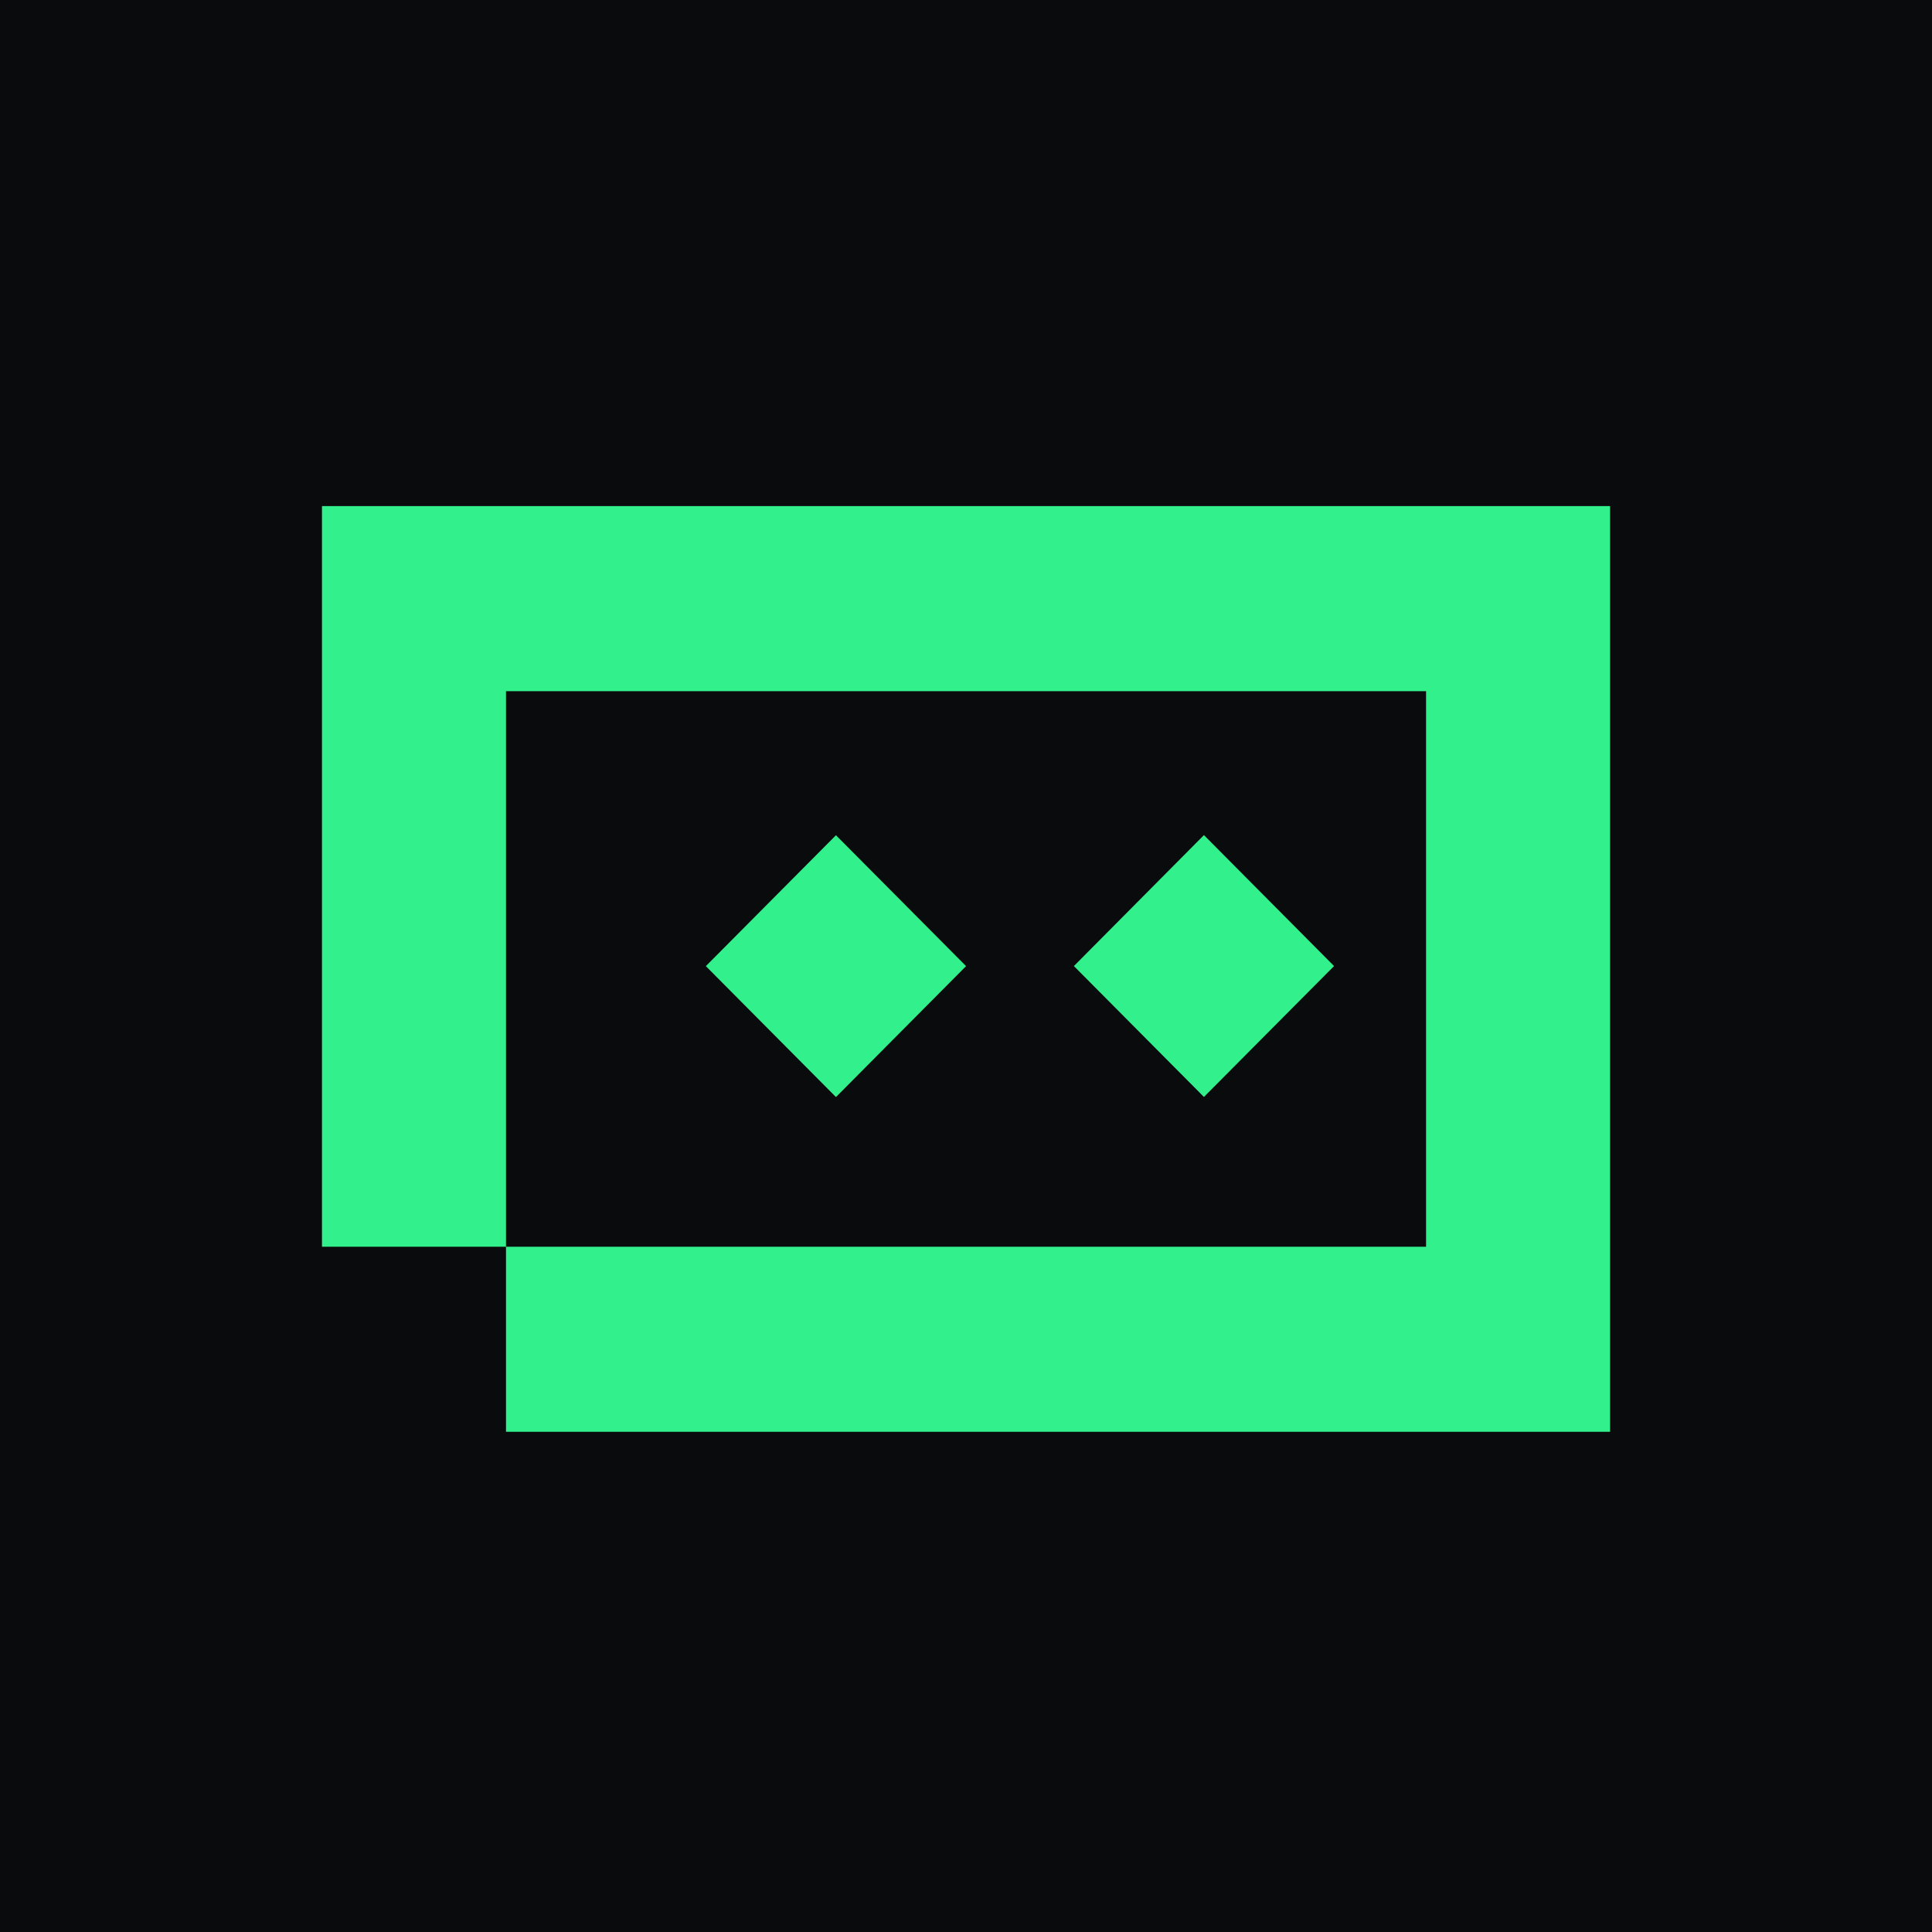
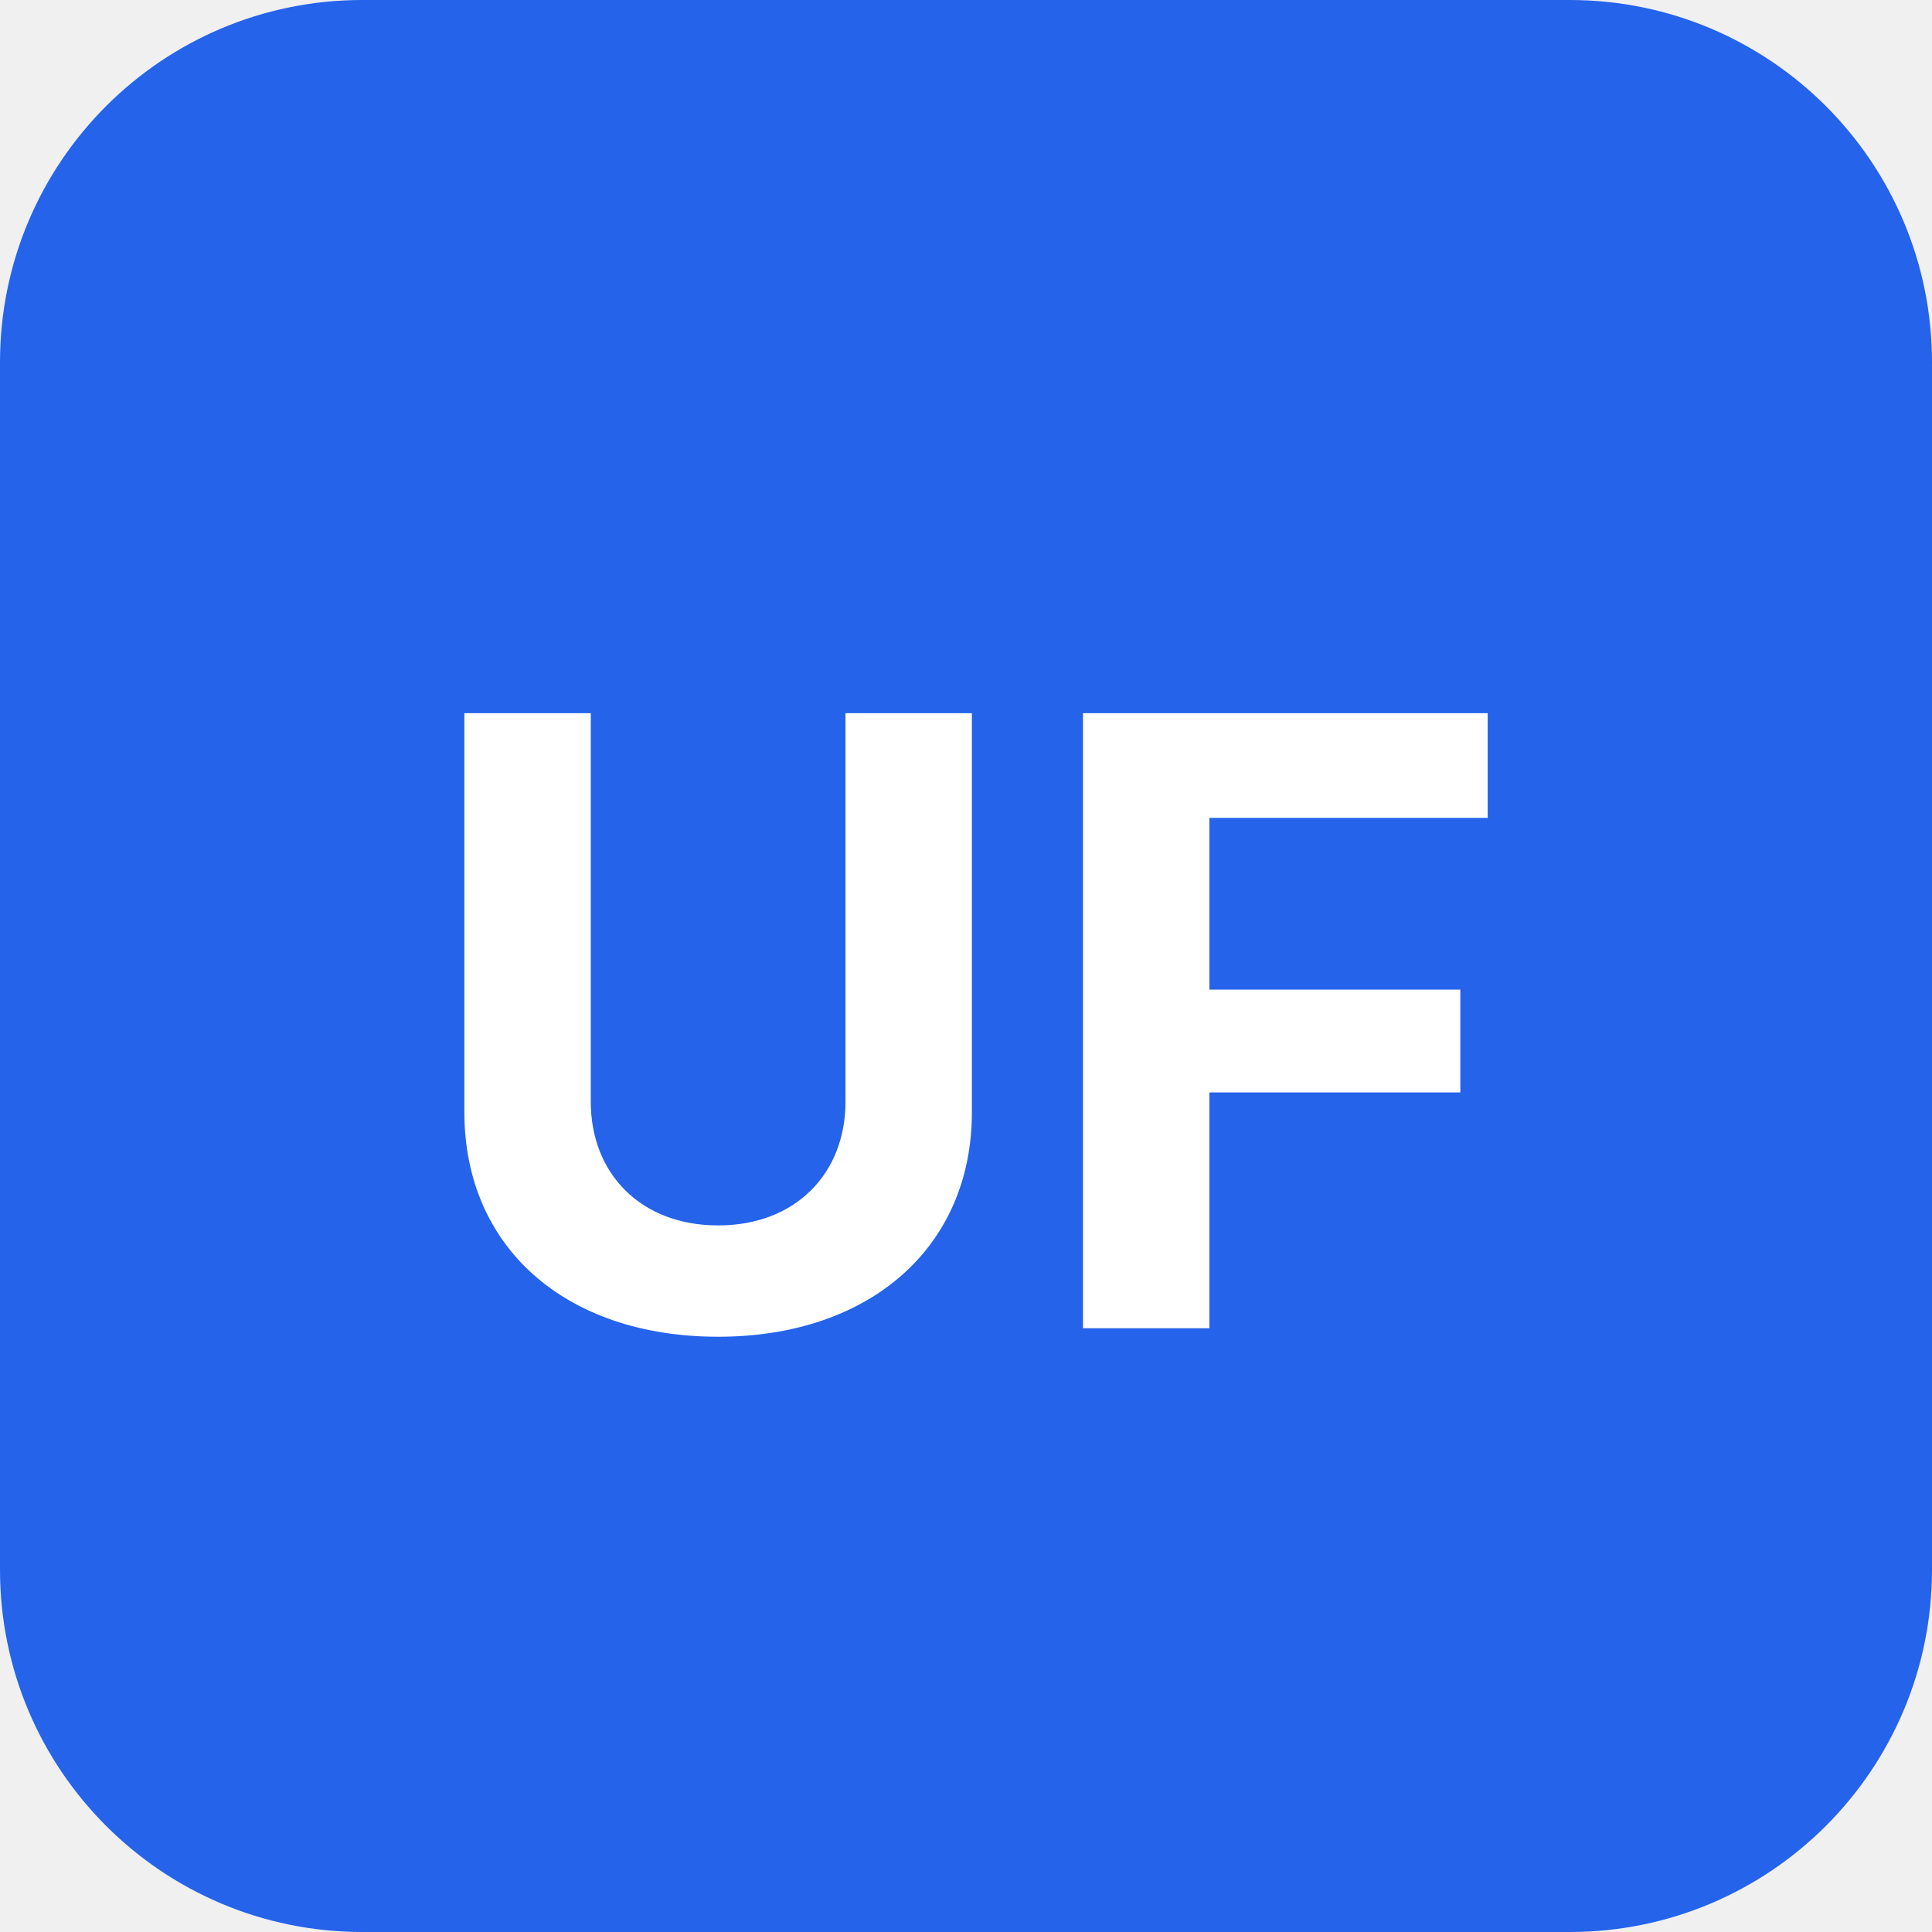
<svg xmlns="http://www.w3.org/2000/svg" width="32" height="32" viewBox="0 0 32 32" fill="none">
-   <rect width="32" height="32" fill="#0A0B0D" />
-   <path d="M26.668 23.715H8.381V20.65H5.333V8.382H26.668V23.715ZM8.381 20.65H23.62V11.448H8.381V20.65ZM16.001 16.002L13.846 18.171L11.691 16.002L13.846 13.834L16.001 16.002ZM22.096 16.001L19.941 18.169L17.787 16.001L19.941 13.832L22.096 16.001Z" fill="#32F08C" />
+   <rect width="32" height="32" rx="6" fill="#2563eb" />
+   <text x="16" y="22" text-anchor="middle" font-family="Inter, sans-serif" font-weight="700" font-size="14" fill="#ffffff">UF</text>
</svg>
